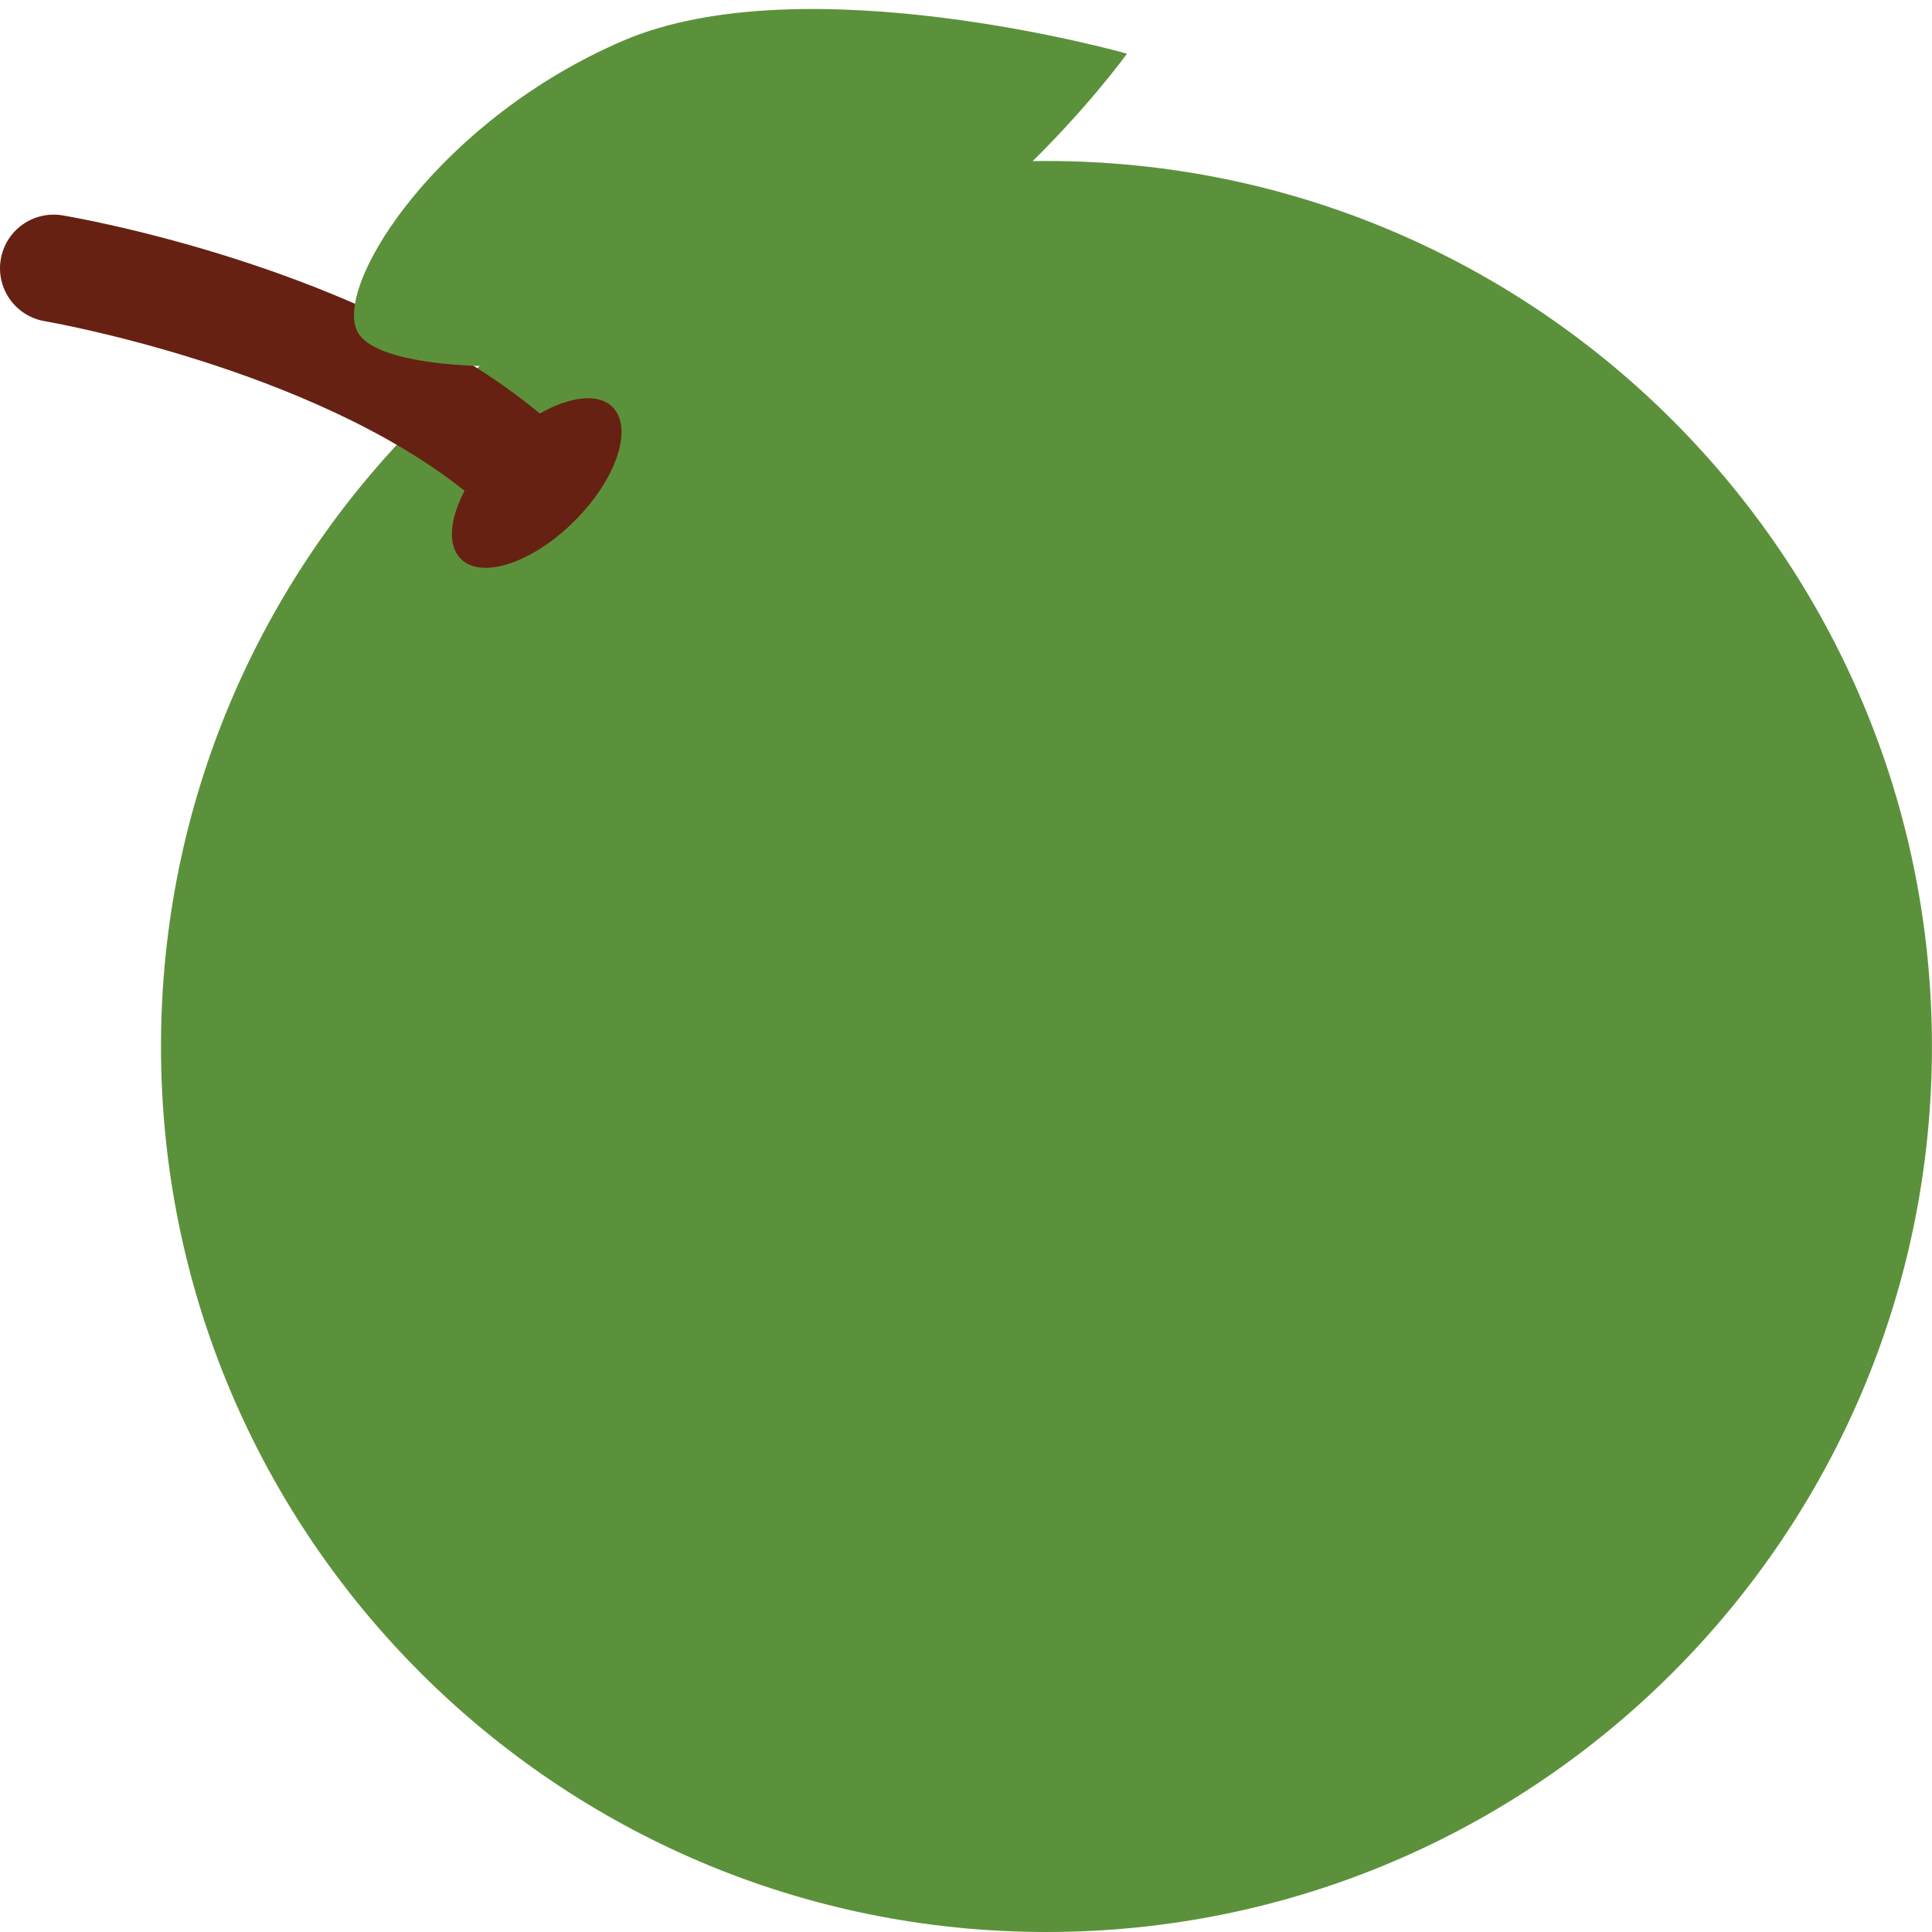
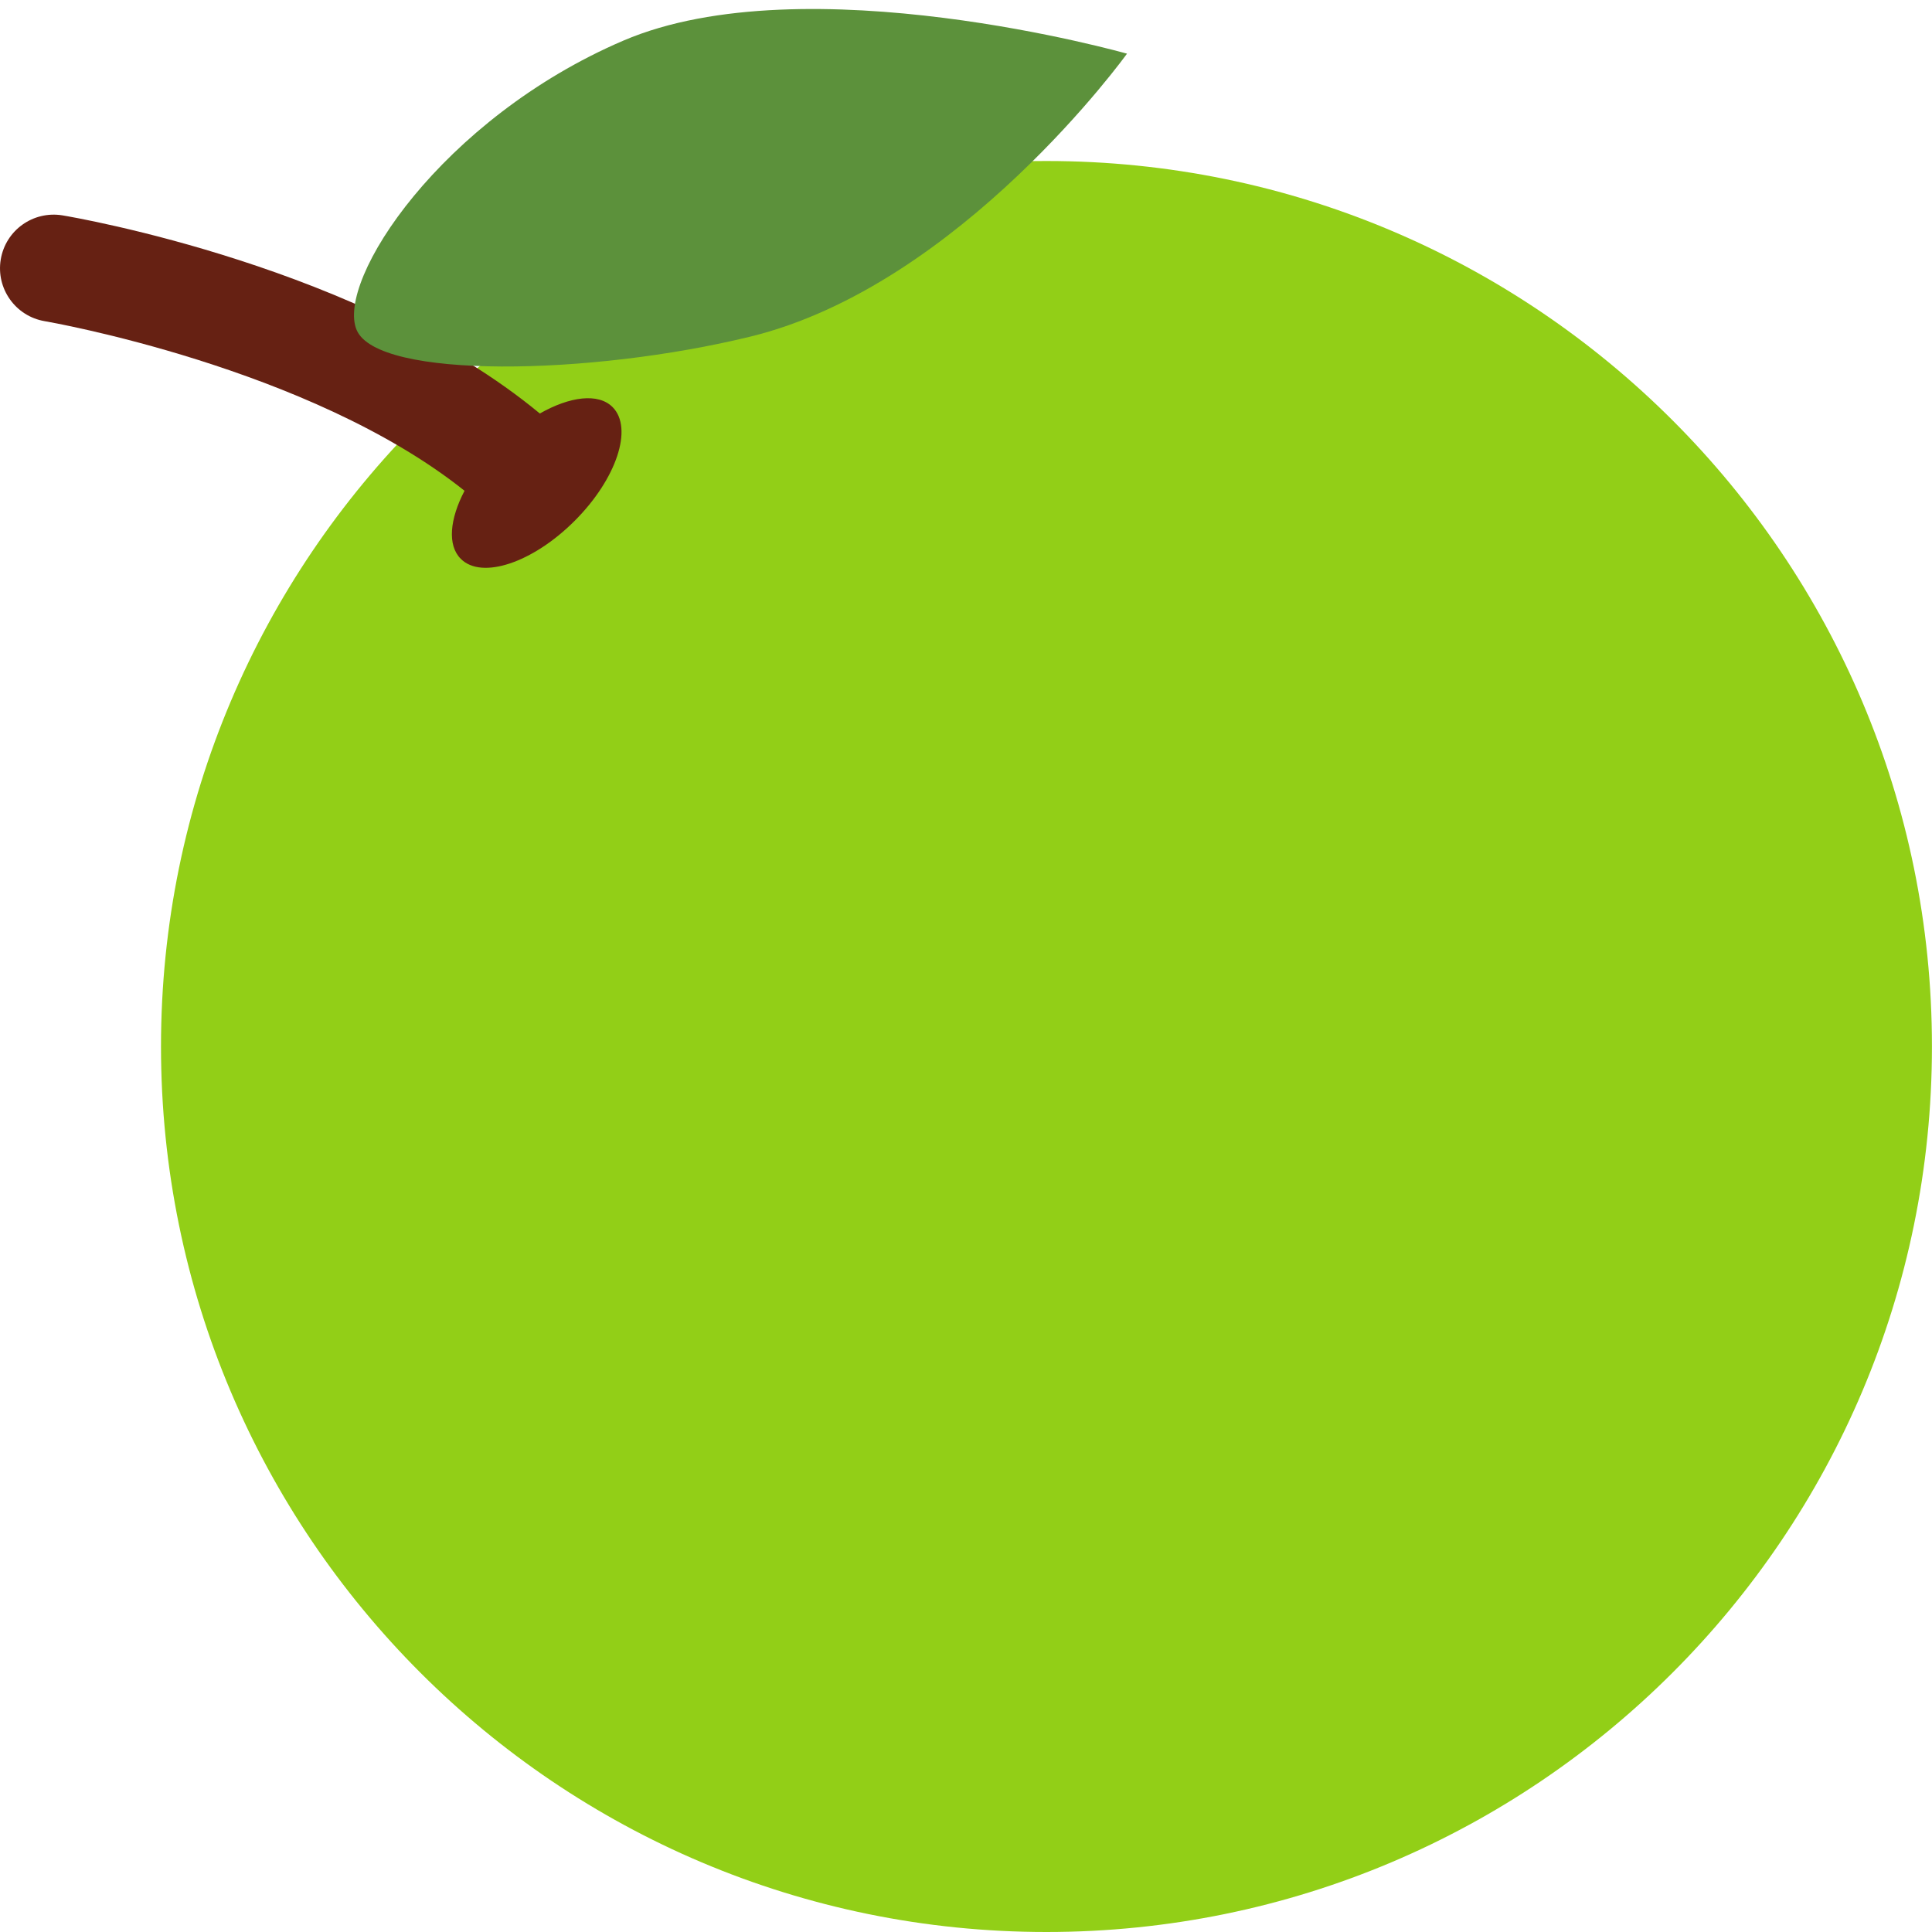
<svg xmlns="http://www.w3.org/2000/svg" viewBox="0 0 36 36">
-   <path fill="#5C913B" d="M3 19.5C3 10.388 10.387 3 19.499 3c9.113 0 16.5 7.387 16.5 16.5S28.612 36 19.499 36C10.387 36 3 28.613 3 19.5z" />
+   <path fill="#92cf17" d="M3 19.5C3 10.388 10.387 3 19.499 3c9.113 0 16.5 7.387 16.5 16.5S28.612 36 19.499 36C10.387 36 3 28.613 3 19.5z" />
  <path fill="#662113" d="M11.414 7.585c-.267-.267-.797-.197-1.355.12-3.3-2.732-8.653-3.652-8.895-3.692-.546-.089-1.059.277-1.15.821-.091.544.276 1.06.821 1.151.053.009 4.934.854 7.821 3.16-.275.525-.324 1.015-.07 1.268.39.391 1.34.074 2.121-.707.781-.78 1.097-1.73.707-2.121z" />
  <path fill="#5C913B" d="M21 1s-3.106 4.318-7.021 5.273C11 7 7.041 7.07 6.646 6.15c-.394-.919 1.572-3.937 4.969-5.393C15.012-.698 21 1 21 1z" />
</svg>
